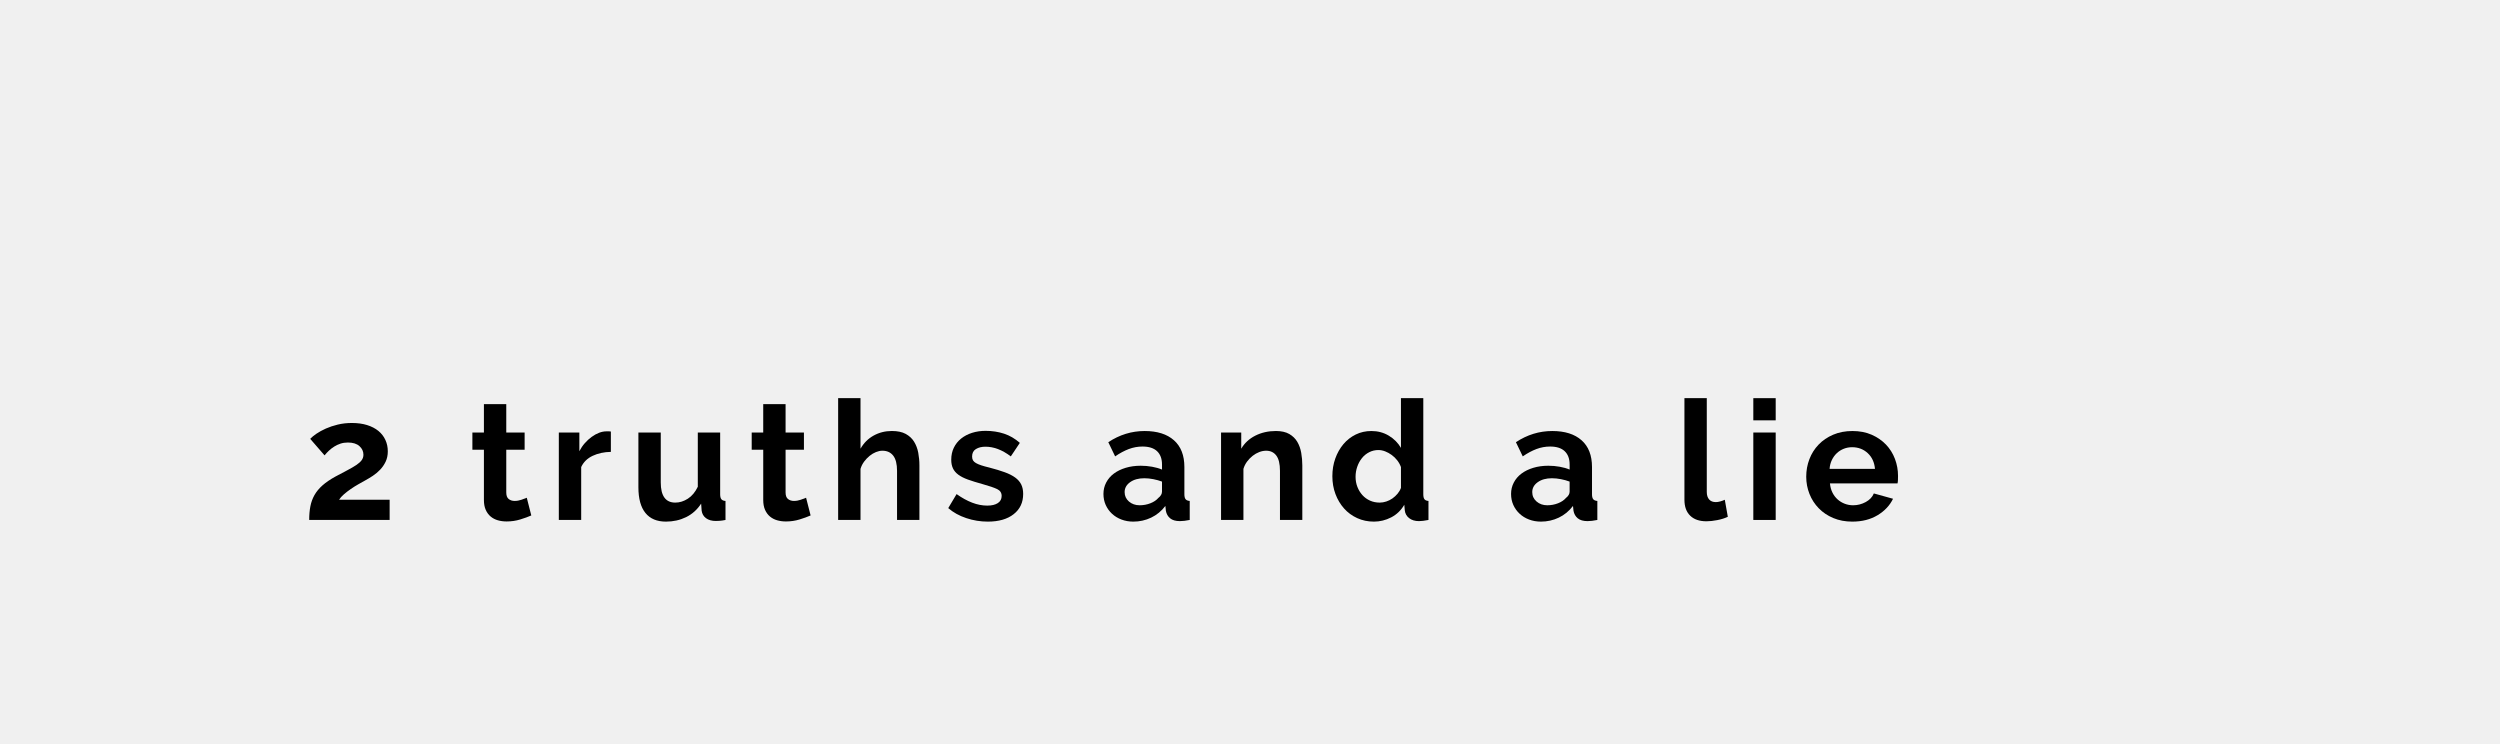
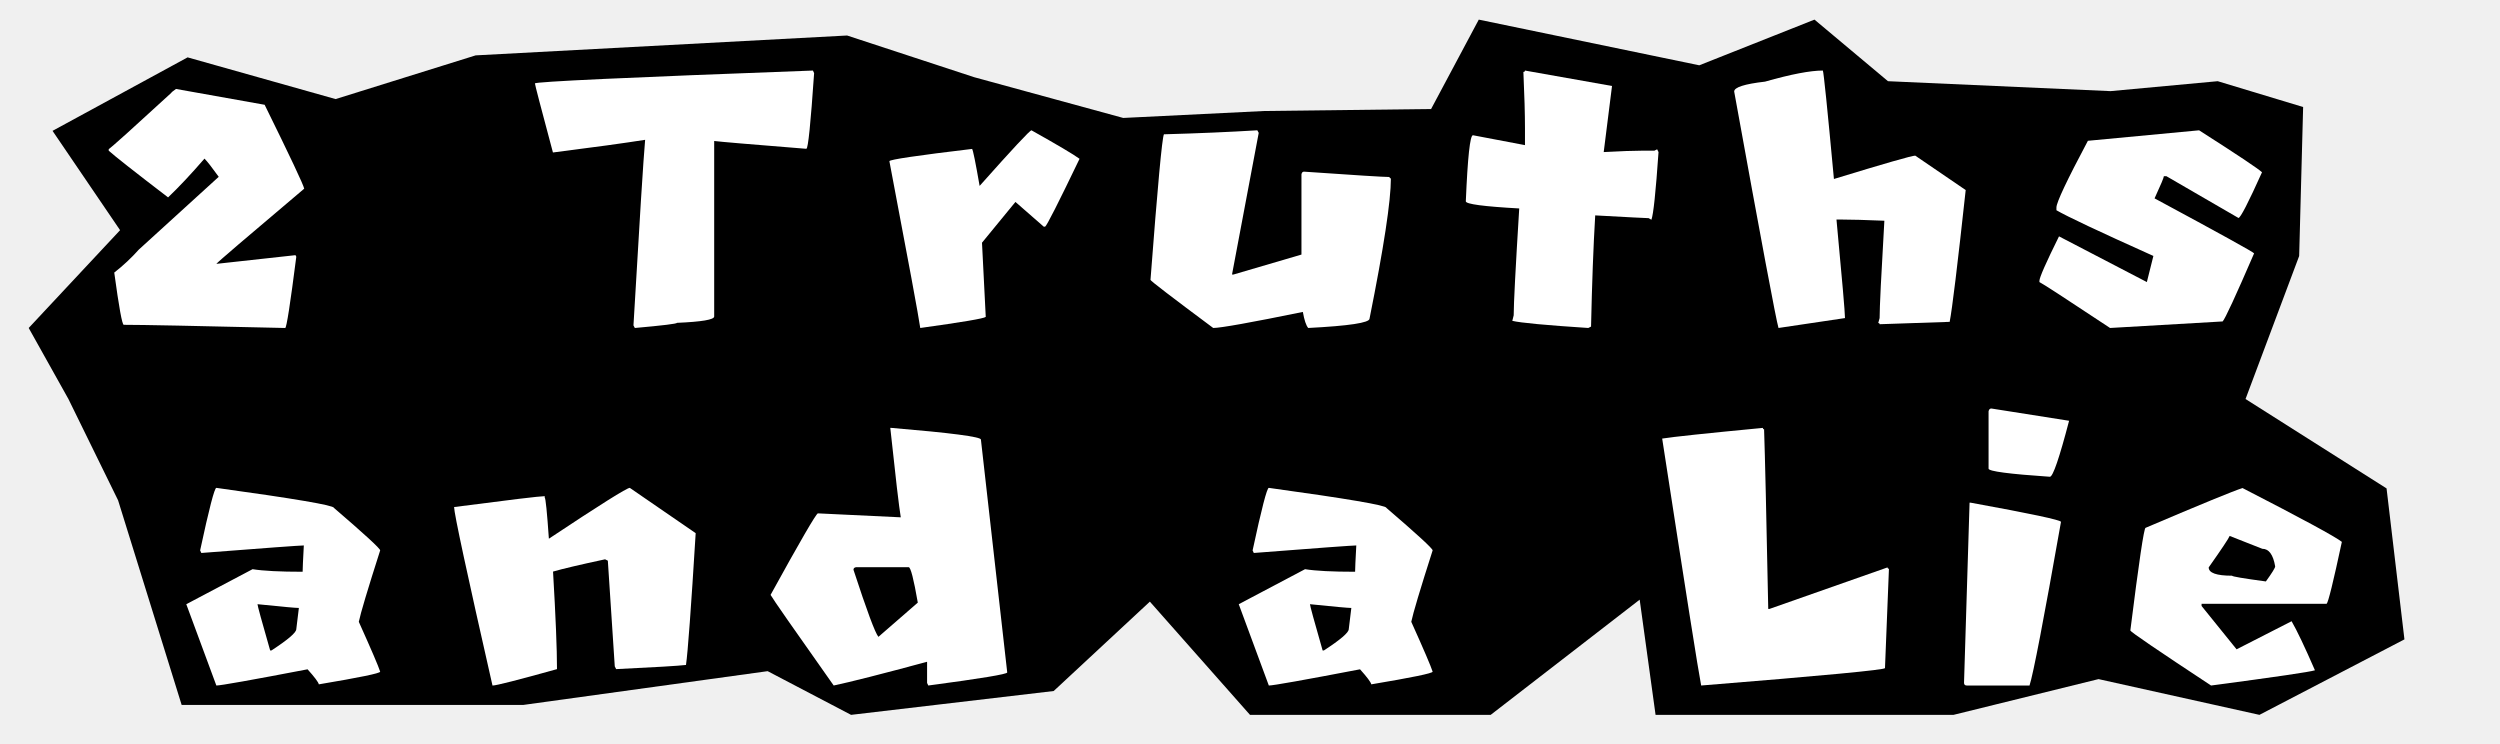
<svg xmlns="http://www.w3.org/2000/svg" version="1.1" x="0px" y="0px" width="209.759px" height="62.361px" viewBox="0 0 209.759 62.361" enable-background="new 0 0 209.759 62.361" xml:space="preserve">
  <g id="Layer_1">
</g>
  <g id="Blindman">
</g>
  <g id="Compliments">
</g>
  <g id="HAT">
</g>
  <g id="speech">
</g>
  <g id="TREX_ARMS">
</g>
  <g id="slim_shady">
</g>
  <g id="TIMEOUT">
</g>
  <g id="Truth_or_Dare">
</g>
  <g id="ARM_WRESTLE">
</g>
  <g id="musical_chairs">
</g>
  <g id="never_have_i_ever">
</g>
  <g id="Trivia">
</g>
  <g id="Drink_Pulling">
</g>
  <g id="Sharing_is_Caring">
</g>
  <g id="Not_It">
</g>
  <g id="Cocktail_of_Doom">
</g>
  <g id="Heads_up">
</g>
  <g id="Archenemy">
</g>
  <g id="battle_of_the_sexes">
</g>
  <g id="one_must_drink">
</g>
  <g id="rainbow_connection">
</g>
  <g id="social_drinking">
</g>
  <g id="Spin_the_bottle">
</g>
  <g id="accents">
</g>
  <g id="Slap">
</g>
  <g id="rub">
</g>
  <g id="down_the_hatch">
</g>
  <g id="rubiks_cube">
</g>
  <g id="bar_tender">
</g>
  <g id="codenames">
</g>
  <g id="hand_switch">
</g>
  <g id="make_a_rule">
</g>
  <g id="no_guts_no_glory">
</g>
  <g id="pass">
</g>
  <g id="santa">
</g>
  <g id="snake_eyes">
</g>
  <g id="bodyguard">
</g>
  <g id="threeman">
</g>
  <g id="_x32__truths_and_a_lie">
+     <polygon points="5.741,33.479 9.908,41.979 15.241,59.146 43.908,59.146 64.408,56.313 71.408,59.979 88.408,57.979 96.477,50.479    104.879,59.979 125.075,59.979 137.575,50.313 138.908,59.979 163.908,59.979 176.075,56.979 189.575,59.979 201.741,53.646    200.241,40.979 188.408,33.479 192.908,21.479 193.241,8.979 186.075,6.813 177.075,7.646 158.408,6.813 152.241,1.646    142.575,5.479 124.075,1.646 120.075,9.146 106.075,9.313 94.242,9.896 81.741,6.479 71.075,2.979 39.908,4.646 28.158,8.313    15.741,4.813 4.408,10.979 10.075,19.313 2.408,27.518  " />
    <g>
-       <path d="M25.943,43.626c0-0.42,0.032-0.8,0.098-1.141s0.18-0.656,0.343-0.945s0.388-0.561,0.672-0.813    c0.285-0.252,0.646-0.499,1.086-0.741c0.382-0.205,0.721-0.386,1.015-0.539c0.294-0.154,0.539-0.297,0.735-0.428    c0.195-0.13,0.345-0.263,0.447-0.398s0.154-0.292,0.154-0.469c0-0.28-0.112-0.521-0.336-0.722c-0.224-0.2-0.546-0.301-0.966-0.301    c-0.225,0-0.43,0.03-0.616,0.091c-0.187,0.062-0.362,0.143-0.525,0.245s-0.313,0.217-0.447,0.343    c-0.136,0.126-0.26,0.26-0.371,0.399l-1.204-1.386c0.121-0.131,0.294-0.273,0.518-0.428c0.225-0.153,0.488-0.298,0.791-0.434    c0.304-0.135,0.64-0.247,1.008-0.336c0.369-0.089,0.764-0.133,1.184-0.133c0.476,0,0.9,0.059,1.273,0.175    c0.374,0.117,0.688,0.28,0.945,0.49s0.452,0.462,0.588,0.756s0.203,0.613,0.203,0.959c0,0.327-0.061,0.616-0.182,0.868    c-0.122,0.252-0.275,0.476-0.462,0.672c-0.188,0.196-0.391,0.366-0.609,0.511c-0.22,0.145-0.432,0.273-0.637,0.385    c-0.168,0.094-0.359,0.201-0.574,0.322s-0.427,0.255-0.637,0.399s-0.404,0.294-0.581,0.447c-0.178,0.154-0.313,0.307-0.406,0.455    h4.242v1.694H25.943z" />
-       <path d="M44.577,43.248c-0.252,0.112-0.56,0.224-0.924,0.336s-0.747,0.168-1.148,0.168c-0.261,0-0.506-0.033-0.734-0.098    c-0.229-0.065-0.43-0.171-0.603-0.315s-0.311-0.331-0.413-0.56s-0.153-0.507-0.153-0.833v-4.214h-0.967V36.29h0.967v-2.38h1.876    v2.38h1.54v1.442h-1.54v3.584c0,0.261,0.067,0.445,0.202,0.553c0.136,0.107,0.302,0.161,0.497,0.161    c0.196,0,0.388-0.033,0.574-0.099c0.187-0.064,0.336-0.121,0.448-0.168L44.577,43.248z" />
-       <path d="M51.255,37.914c-0.569,0.01-1.078,0.119-1.525,0.329c-0.448,0.21-0.771,0.524-0.966,0.944v4.438h-1.877V36.29h1.723v1.568    c0.131-0.252,0.284-0.479,0.462-0.68c0.177-0.2,0.368-0.375,0.574-0.524c0.205-0.149,0.413-0.264,0.623-0.344    c0.21-0.079,0.413-0.118,0.608-0.118c0.103,0,0.18,0,0.231,0c0.051,0,0.1,0.005,0.146,0.014V37.914z" />
-       <path d="M55.874,43.766c-0.756,0-1.33-0.242-1.722-0.728s-0.588-1.204-0.588-2.156V36.29h1.876v4.186    c0,1.13,0.406,1.694,1.218,1.694c0.364,0,0.716-0.109,1.057-0.329c0.341-0.219,0.618-0.553,0.833-1.001v-4.55h1.876v5.18    c0,0.196,0.035,0.336,0.105,0.42s0.185,0.131,0.343,0.141v1.596c-0.187,0.037-0.343,0.061-0.469,0.07    c-0.126,0.009-0.24,0.014-0.343,0.014c-0.336,0-0.609-0.077-0.819-0.231c-0.21-0.153-0.334-0.366-0.371-0.637l-0.042-0.588    c-0.327,0.504-0.747,0.882-1.26,1.134C57.055,43.64,56.49,43.766,55.874,43.766z" />
-       <path d="M68.013,43.248c-0.252,0.112-0.56,0.224-0.924,0.336s-0.747,0.168-1.148,0.168c-0.261,0-0.506-0.033-0.734-0.098    c-0.229-0.065-0.43-0.171-0.603-0.315s-0.311-0.331-0.413-0.56s-0.153-0.507-0.153-0.833v-4.214H63.07V36.29h0.967v-2.38h1.876    v2.38h1.54v1.442h-1.54v3.584c0,0.261,0.067,0.445,0.202,0.553c0.136,0.107,0.302,0.161,0.497,0.161    c0.196,0,0.388-0.033,0.574-0.099c0.187-0.064,0.336-0.121,0.448-0.168L68.013,43.248z" />
-       <path d="M77.141,43.626h-1.876V39.51c0-0.578-0.107-1.006-0.322-1.281c-0.215-0.274-0.518-0.412-0.909-0.412    c-0.168,0-0.346,0.037-0.532,0.111c-0.188,0.075-0.364,0.18-0.532,0.315c-0.168,0.135-0.322,0.296-0.462,0.482    c-0.14,0.188-0.243,0.393-0.308,0.616v4.284h-1.877v-10.22h1.877v4.242c0.271-0.477,0.637-0.843,1.099-1.1    s0.973-0.385,1.533-0.385c0.476,0,0.863,0.082,1.162,0.245c0.298,0.163,0.531,0.38,0.699,0.65    c0.168,0.271,0.285,0.579,0.351,0.925c0.065,0.345,0.098,0.699,0.098,1.063V43.626z" />
-       <path d="M82.88,43.766c-0.616,0-1.218-0.098-1.806-0.294c-0.588-0.195-1.093-0.476-1.513-0.84l0.7-1.176    c0.448,0.317,0.885,0.558,1.31,0.721c0.424,0.164,0.847,0.245,1.267,0.245c0.373,0,0.667-0.07,0.882-0.21s0.322-0.341,0.322-0.602    c0-0.262-0.126-0.453-0.378-0.574s-0.663-0.262-1.232-0.42c-0.476-0.131-0.882-0.257-1.218-0.378s-0.606-0.26-0.812-0.413    c-0.206-0.154-0.355-0.331-0.448-0.532c-0.094-0.2-0.141-0.441-0.141-0.721c0-0.373,0.072-0.71,0.218-1.008    c0.145-0.299,0.348-0.554,0.608-0.764c0.262-0.21,0.567-0.371,0.917-0.482c0.351-0.112,0.73-0.168,1.142-0.168    c0.55,0,1.065,0.079,1.547,0.237c0.48,0.159,0.921,0.416,1.323,0.771l-0.757,1.134c-0.373-0.28-0.734-0.485-1.085-0.616    c-0.35-0.131-0.697-0.196-1.043-0.196c-0.317,0-0.583,0.065-0.798,0.196s-0.322,0.341-0.322,0.63c0,0.131,0.026,0.238,0.077,0.322    c0.052,0.084,0.133,0.159,0.245,0.224c0.112,0.065,0.259,0.129,0.441,0.189c0.182,0.061,0.408,0.124,0.679,0.188    c0.504,0.131,0.936,0.262,1.295,0.393s0.653,0.28,0.882,0.448s0.396,0.361,0.504,0.581c0.107,0.219,0.161,0.482,0.161,0.791    c0,0.719-0.266,1.285-0.798,1.7C84.518,43.559,83.795,43.766,82.88,43.766z" />
-       <path d="M95.089,43.766c-0.355,0-0.687-0.058-0.994-0.175c-0.309-0.116-0.574-0.28-0.798-0.49    c-0.225-0.21-0.399-0.455-0.525-0.734c-0.126-0.28-0.189-0.588-0.189-0.924c0-0.346,0.077-0.665,0.231-0.959    s0.368-0.544,0.644-0.749c0.275-0.206,0.604-0.366,0.987-0.483c0.383-0.116,0.803-0.175,1.26-0.175    c0.327,0,0.646,0.027,0.959,0.084c0.313,0.056,0.591,0.135,0.833,0.238v-0.421c0-0.484-0.138-0.858-0.413-1.119    c-0.275-0.262-0.684-0.393-1.225-0.393c-0.392,0-0.774,0.07-1.148,0.21c-0.373,0.141-0.756,0.346-1.147,0.616l-0.574-1.19    c0.942-0.625,1.96-0.938,3.052-0.938c1.055,0,1.874,0.259,2.457,0.777c0.584,0.518,0.875,1.267,0.875,2.246v2.282    c0,0.196,0.035,0.336,0.105,0.42s0.184,0.131,0.343,0.141v1.596c-0.317,0.065-0.593,0.098-0.826,0.098    c-0.354,0-0.628-0.079-0.818-0.237c-0.191-0.159-0.311-0.369-0.357-0.63l-0.042-0.406c-0.327,0.429-0.724,0.756-1.19,0.979    C96.119,43.654,95.62,43.766,95.089,43.766z M95.62,42.394c0.317,0,0.618-0.056,0.903-0.168c0.284-0.111,0.506-0.261,0.665-0.447    c0.205-0.159,0.308-0.336,0.308-0.532v-0.84c-0.224-0.084-0.467-0.152-0.728-0.203c-0.262-0.052-0.514-0.077-0.756-0.077    c-0.485,0-0.882,0.109-1.19,0.329c-0.308,0.22-0.462,0.497-0.462,0.833c0,0.317,0.121,0.581,0.364,0.791    C94.967,42.289,95.266,42.394,95.62,42.394z" />
-       <path d="M109.27,43.626h-1.876V39.51c0-0.588-0.103-1.017-0.308-1.288c-0.206-0.271-0.49-0.405-0.854-0.405    c-0.187,0-0.378,0.037-0.574,0.111c-0.195,0.075-0.38,0.18-0.553,0.315c-0.173,0.135-0.329,0.296-0.469,0.482    c-0.14,0.188-0.243,0.393-0.308,0.616v4.284h-1.877V36.29h1.694v1.358c0.271-0.467,0.663-0.831,1.176-1.093    c0.514-0.261,1.093-0.392,1.736-0.392c0.457,0,0.831,0.084,1.12,0.252s0.513,0.388,0.672,0.658    c0.158,0.271,0.269,0.578,0.329,0.924s0.091,0.695,0.091,1.05V43.626z" />
-       <path d="M115.275,43.766c-0.504,0-0.971-0.098-1.399-0.294c-0.43-0.195-0.798-0.466-1.106-0.812    c-0.308-0.346-0.548-0.749-0.721-1.211s-0.259-0.959-0.259-1.491s0.081-1.026,0.245-1.484c0.163-0.457,0.39-0.858,0.679-1.204    c0.289-0.345,0.635-0.615,1.036-0.812s0.84-0.294,1.315-0.294c0.542,0,1.029,0.131,1.463,0.392    c0.435,0.262,0.772,0.603,1.016,1.022v-4.172h1.876v8.063c0,0.196,0.032,0.336,0.098,0.42s0.178,0.131,0.336,0.141v1.596    c-0.326,0.065-0.593,0.098-0.798,0.098c-0.336,0-0.611-0.084-0.826-0.252s-0.336-0.387-0.363-0.657l-0.042-0.463    c-0.271,0.467-0.638,0.819-1.1,1.058S115.78,43.766,115.275,43.766z M115.766,42.17c0.178,0,0.359-0.03,0.546-0.091    s0.359-0.147,0.519-0.259c0.158-0.112,0.301-0.243,0.427-0.393s0.222-0.313,0.287-0.49v-1.75c-0.075-0.205-0.18-0.394-0.315-0.566    c-0.135-0.173-0.289-0.322-0.462-0.448s-0.354-0.226-0.546-0.301c-0.191-0.074-0.38-0.112-0.567-0.112    c-0.279,0-0.538,0.061-0.776,0.183c-0.238,0.121-0.441,0.286-0.609,0.497c-0.168,0.21-0.299,0.45-0.392,0.721    c-0.094,0.271-0.141,0.551-0.141,0.84c0,0.308,0.052,0.593,0.154,0.854c0.103,0.262,0.243,0.49,0.42,0.687    c0.178,0.196,0.39,0.35,0.638,0.462C115.194,42.114,115.467,42.17,115.766,42.17z" />
-       <path d="M129.29,43.766c-0.355,0-0.687-0.058-0.994-0.175c-0.309-0.116-0.574-0.28-0.798-0.49    c-0.225-0.21-0.399-0.455-0.525-0.734c-0.126-0.28-0.189-0.588-0.189-0.924c0-0.346,0.077-0.665,0.231-0.959    s0.368-0.544,0.644-0.749c0.275-0.206,0.604-0.366,0.987-0.483c0.383-0.116,0.803-0.175,1.26-0.175    c0.327,0,0.646,0.027,0.959,0.084c0.313,0.056,0.591,0.135,0.833,0.238v-0.421c0-0.484-0.138-0.858-0.413-1.119    c-0.275-0.262-0.684-0.393-1.225-0.393c-0.392,0-0.774,0.07-1.148,0.21c-0.373,0.141-0.756,0.346-1.147,0.616l-0.574-1.19    c0.942-0.625,1.96-0.938,3.052-0.938c1.055,0,1.874,0.259,2.457,0.777c0.584,0.518,0.875,1.267,0.875,2.246v2.282    c0,0.196,0.035,0.336,0.105,0.42s0.184,0.131,0.343,0.141v1.596c-0.317,0.065-0.593,0.098-0.826,0.098    c-0.354,0-0.628-0.079-0.818-0.237c-0.191-0.159-0.311-0.369-0.357-0.63l-0.042-0.406c-0.327,0.429-0.724,0.756-1.19,0.979    C130.32,43.654,129.821,43.766,129.29,43.766z M129.821,42.394c0.317,0,0.618-0.056,0.903-0.168    c0.284-0.111,0.506-0.261,0.665-0.447c0.205-0.159,0.308-0.336,0.308-0.532v-0.84c-0.224-0.084-0.467-0.152-0.728-0.203    c-0.262-0.052-0.514-0.077-0.756-0.077c-0.485,0-0.882,0.109-1.19,0.329c-0.308,0.22-0.462,0.497-0.462,0.833    c0,0.317,0.121,0.581,0.364,0.791C129.168,42.289,129.467,42.394,129.821,42.394z" />
-       <path d="M141.329,33.406h1.876v7.868c0,0.271,0.065,0.48,0.196,0.63s0.317,0.224,0.56,0.224c0.112,0,0.236-0.019,0.371-0.056    c0.136-0.037,0.264-0.084,0.385-0.141l0.253,1.429c-0.253,0.121-0.547,0.215-0.883,0.279c-0.336,0.065-0.639,0.099-0.909,0.099    c-0.589,0-1.044-0.156-1.365-0.47c-0.322-0.313-0.483-0.758-0.483-1.337V33.406z" />
-       <path d="M147.11,35.268v-1.861h1.877v1.861H147.11z M147.11,43.626V36.29h1.877v7.336H147.11z" />
-       <path d="M155.413,43.766c-0.588,0-1.12-0.1-1.596-0.301c-0.477-0.2-0.882-0.474-1.218-0.819c-0.336-0.345-0.596-0.746-0.777-1.203    c-0.182-0.458-0.273-0.938-0.273-1.442c0-0.522,0.089-1.015,0.267-1.477c0.177-0.463,0.434-0.868,0.77-1.219    c0.336-0.35,0.744-0.627,1.226-0.833c0.48-0.205,1.02-0.308,1.616-0.308c0.598,0,1.132,0.103,1.604,0.308    c0.471,0.206,0.872,0.481,1.204,0.826c0.331,0.346,0.583,0.747,0.756,1.204s0.259,0.934,0.259,1.428    c0,0.122-0.002,0.238-0.007,0.351c-0.005,0.111-0.017,0.205-0.035,0.279h-5.67c0.028,0.29,0.098,0.547,0.21,0.771    s0.257,0.415,0.435,0.574c0.177,0.158,0.378,0.279,0.602,0.363s0.457,0.126,0.7,0.126c0.373,0,0.726-0.091,1.057-0.272    s0.558-0.422,0.679-0.721l1.61,0.447c-0.271,0.561-0.702,1.021-1.295,1.379C156.941,43.586,156.234,43.766,155.413,43.766z     M157.317,39.342c-0.047-0.551-0.25-0.991-0.609-1.323c-0.359-0.331-0.796-0.496-1.309-0.496c-0.252,0-0.488,0.044-0.707,0.133    c-0.22,0.089-0.413,0.212-0.581,0.371c-0.168,0.158-0.306,0.35-0.413,0.573c-0.107,0.225-0.171,0.472-0.189,0.742H157.317z" />
+       <path fill="#FFFFFF" d="M14.766,7.463l7.438,1.328c2.147,4.36,3.254,6.707,3.32,7.039c-4.848,4.095-7.305,6.198-7.371,6.309    l6.641-0.73l0.066,0.133c-0.509,3.984-0.819,5.977-0.93,5.977c-7.493-0.177-12.009-0.266-13.547-0.266    c-0.133,0-0.398-1.461-0.797-4.383c0.753-0.587,1.438-1.229,2.059-1.926l6.707-6.109c-0.564-0.786-0.963-1.295-1.195-1.527    c-1.14,1.317-2.158,2.401-3.055,3.254c-2.833-2.169-4.493-3.476-4.98-3.918V12.51c0.232-0.144,1.981-1.716,5.246-4.715    C14.367,7.762,14.5,7.651,14.766,7.463z" />
+       <path fill="#FFFFFF" d="M68.207,5.919l0.1,0.216c-0.288,4.228-0.504,6.342-0.647,6.342h-0.1c-4.571-0.365-7.116-0.581-7.637-0.647    v14.726c0,0.266-1.04,0.442-3.121,0.531c0,0.077-1.179,0.222-3.536,0.432l-0.116-0.216c0.509-8.788,0.836-13.979,0.979-15.572    c-1.749,0.276-4.327,0.631-7.736,1.063c-1.007-3.763-1.511-5.694-1.511-5.794C44.882,6.854,52.657,6.494,68.207,5.919z" />
+       <path fill="#FFFFFF" d="M86.544,10.933c2.191,1.229,3.536,2.025,4.034,2.391c-1.793,3.729-2.756,5.628-2.889,5.694h-0.116    l-2.374-2.075l-2.806,3.42l0.315,6.226c-0.144,0.133-1.976,0.442-5.495,0.93c-0.133-0.952-0.996-5.617-2.59-13.995    c0-0.133,2.313-0.476,6.939-1.029c0.077,0.089,0.288,1.123,0.631,3.104C84.961,12.487,86.411,10.933,86.544,10.933z" />
+       <path fill="#FFFFFF" d="M105.495,10.933l0.116,0.216l-2.241,11.887h0.116l5.711-1.677v-6.724c0.022-0.155,0.094-0.232,0.216-0.232    c4.294,0.299,6.685,0.448,7.172,0.448c0,0.077,0.039,0.116,0.116,0.116c0,1.893-0.598,5.816-1.793,11.771    c0,0.343-1.716,0.604-5.146,0.78c-0.177-0.21-0.326-0.658-0.448-1.345c-4.394,0.896-6.9,1.345-7.521,1.345    c-3.509-2.612-5.263-3.957-5.263-4.034c0.598-7.847,0.974-11.92,1.129-12.219h0.1C100.559,11.188,103.138,11.076,105.495,10.933z" />
+       <path fill="#FFFFFF" d="M127.949,5.919l7.305,1.295l-0.697,5.545c1.45-0.077,2.513-0.116,3.188-0.116h1.063l0.232-0.116    l0.116,0.232c-0.232,3.364-0.432,5.257-0.598,5.678l-0.232-0.133c-0.166,0-1.66-0.077-4.482-0.232    c-0.155,2.601-0.271,5.711-0.349,9.33l-0.232,0.116c-3.563-0.232-5.688-0.432-6.375-0.598l0.116-0.465    c0-0.963,0.155-3.951,0.465-8.965c-2.988-0.166-4.482-0.365-4.482-0.598c0.155-3.696,0.354-5.545,0.598-5.545l4.366,0.83V10.75    c0-1.162-0.044-2.733-0.133-4.715C127.905,6.035,127.949,5.996,127.949,5.919z" />
+       <path fill="#FFFFFF" d="M152.943,5.919c0.066,0.1,0.376,3.132,0.93,9.098c4.272-1.306,6.547-1.959,6.823-1.959l4.233,2.889    c-0.687,6.309-1.135,9.994-1.345,11.057l-5.877,0.199c0-0.066-0.039-0.1-0.116-0.1l0.116-0.415c0-0.896,0.133-3.619,0.398-8.168    c-1.616-0.066-2.816-0.1-3.603-0.1h-0.415c0.476,5.058,0.714,7.813,0.714,8.268l-5.578,0.83c-0.21-0.708-1.45-7.321-3.719-19.839    c0-0.354,0.863-0.631,2.59-0.83C150.276,6.229,151.892,5.919,152.943,5.919z" />
+       <path fill="#FFFFFF" d="M184.512,10.933c3.188,2.036,4.947,3.21,5.279,3.52c-1.151,2.557-1.81,3.835-1.976,3.835l-6.043-3.503    h-0.216c0,0.11-0.26,0.73-0.78,1.859c5.567,2.999,8.351,4.538,8.351,4.615c-1.561,3.608-2.44,5.512-2.64,5.711l-9.446,0.548    c-3.675-2.435-5.65-3.719-5.927-3.852v-0.1c0-0.276,0.548-1.521,1.644-3.735l7.371,3.835l0.548-2.191    c-4.56-2.048-7.271-3.326-8.135-3.835v-0.232c0-0.421,0.88-2.285,2.64-5.595L184.512,10.933z" />
+       <path fill="#FFFFFF" d="M18.152,40.933c6.574,0.907,9.861,1.467,9.861,1.677c2.59,2.225,3.885,3.414,3.885,3.569    c-1.052,3.287-1.649,5.285-1.793,5.993c1.052,2.335,1.649,3.729,1.793,4.184c0,0.133-1.716,0.487-5.146,1.063    c-0.044-0.188-0.359-0.608-0.946-1.262c-4.737,0.907-7.288,1.361-7.653,1.361l-2.523-6.823l5.562-2.938    c0.896,0.144,2.297,0.216,4.2,0.216c0-0.243,0.033-0.979,0.1-2.208c-0.321,0-3.188,0.21-8.6,0.631l-0.1-0.216    C17.544,42.682,17.997,40.933,18.152,40.933z M21.605,50.694c0,0.122,0.354,1.417,1.063,3.885h0.1    c1.395-0.907,2.092-1.505,2.092-1.793l0.216-1.776C24.81,51.01,23.653,50.904,21.605,50.694z" />
+       <path fill="#FFFFFF" d="M52.842,40.933l5.528,3.802c-0.388,6.309-0.658,9.994-0.813,11.057c-0.642,0.077-2.596,0.193-5.86,0.349    l-0.116-0.232l-0.581-8.865l-0.232-0.116c-2.114,0.454-3.569,0.797-4.366,1.029c0.222,3.774,0.332,6.502,0.332,8.185    c-3.298,0.919-5.103,1.378-5.412,1.378C39.173,48.065,38.1,43.074,38.1,42.543c4.671-0.608,7.205-0.913,7.604-0.913v0.116    c0.077,0.056,0.193,1.206,0.349,3.453C50.335,42.354,52.599,40.933,52.842,40.933z" />
+       <path fill="#FFFFFF" d="M74.698,35.902h0.1c5.003,0.421,7.504,0.747,7.504,0.979l2.208,19.54c0,0.144-2.208,0.509-6.624,1.096    l-0.1-0.216v-1.776c-3.808,1.029-6.419,1.693-7.836,1.992c-3.364-4.759-5.13-7.294-5.296-7.604    c2.479-4.505,3.802-6.784,3.968-6.84l6.956,0.332C75.435,42.554,75.141,40.053,74.698,35.902z M71.61,47.806    c1.118,3.42,1.815,5.296,2.092,5.628l3.304-2.872c-0.343-1.981-0.598-2.972-0.764-2.972h-4.416    C71.683,47.612,71.61,47.684,71.61,47.806z" />
+       <path fill="#FFFFFF" d="M106.458,40.933c6.574,0.907,9.861,1.467,9.861,1.677c2.59,2.225,3.885,3.414,3.885,3.569    c-1.052,3.287-1.649,5.285-1.793,5.993c1.052,2.335,1.649,3.729,1.793,4.184c0,0.133-1.716,0.487-5.146,1.063    c-0.044-0.188-0.359-0.608-0.946-1.262c-4.737,0.907-7.288,1.361-7.653,1.361l-2.523-6.823l5.562-2.938    c0.896,0.144,2.297,0.216,4.2,0.216c0-0.243,0.033-0.979,0.1-2.208c-0.321,0-3.188,0.21-8.6,0.631l-0.1-0.216    C105.85,42.682,106.303,40.933,106.458,40.933z M109.911,50.694c0,0.122,0.354,1.417,1.063,3.885h0.1    c1.395-0.907,2.092-1.505,2.092-1.793l0.216-1.776C113.115,51.01,111.959,50.904,109.911,50.694z" />
+       <path fill="#FFFFFF" d="M147.913,35.902c0,0.077,0.033,0.116,0.1,0.116c0.077,2.247,0.193,7.271,0.349,15.074h0.1l9.911-3.486    c0,0.077,0.039,0.116,0.116,0.116l-0.332,8.334c0,0.144-5.141,0.631-15.423,1.461c-0.232-1.162-1.322-8.068-3.271-20.719    C140.337,36.655,143.154,36.356,147.913,35.902z" />
+       <path fill="#FFFFFF" d="M165.254,42.178h0.1c5.047,0.919,7.57,1.455,7.57,1.61c-1.45,8.212-2.33,12.789-2.64,13.729h-5.263    c-0.155,0-0.232-0.077-0.232-0.232L165.254,42.178z M167.08,34.275l6.524,1.029c-0.819,3.132-1.355,4.698-1.61,4.698    c-3.431-0.232-5.146-0.459-5.146-0.681v-4.814C166.881,34.353,166.958,34.275,167.08,34.275z" />
+       <path fill="#FFFFFF" d="M188.156,40.949c5.014,2.579,7.792,4.084,8.334,4.516c-0.72,3.364-1.146,5.097-1.278,5.196H184.72v0.183    l2.938,3.636l4.615-2.357c0.454,0.786,1.106,2.158,1.959,4.117c-0.398,0.133-3.304,0.559-8.716,1.278    c-4.482-2.955-6.74-4.493-6.773-4.615c0.72-5.744,1.146-8.616,1.278-8.616C184.703,42.294,187.415,41.182,188.156,40.949z     M187.077,44.967c-0.089,0.222-0.675,1.102-1.76,2.64c0,0.465,0.653,0.697,1.959,0.697c0,0.066,0.946,0.227,2.839,0.481    c0.521-0.72,0.78-1.14,0.78-1.262c-0.166-0.985-0.525-1.478-1.079-1.478L187.077,44.967z" />
    </g>
  </g>
  <g id="cray_cray_cat_lady">
</g>
  <g id="siblings">
</g>
  <g id="later">
</g>
  <g id="waterfall">
</g>
  <g id="cheers">
</g>
  <g id="rhyme">
</g>
  <g id="categories">
</g>
  <g id="tits">
</g>
  <g id="dicks">
</g>
  <g id="questions">
</g>
  <g id="double_hands">
</g>
  <g id="take_2">
</g>
  <g id="take_3">
</g>
  <g id="give_3">
</g>
  <g id="give_2">
</g>
  <g id="rewind">
</g>
  <g id="Cryptkeeper">
</g>
  <g id="Take_2_and_Redo">
</g>
  <g id="Embryo">
</g>
  <g id="I_am_Groot">
</g>
  <g id="Mini_Me">
</g>
  <g id="Ditto_1_">
</g>
</svg>
